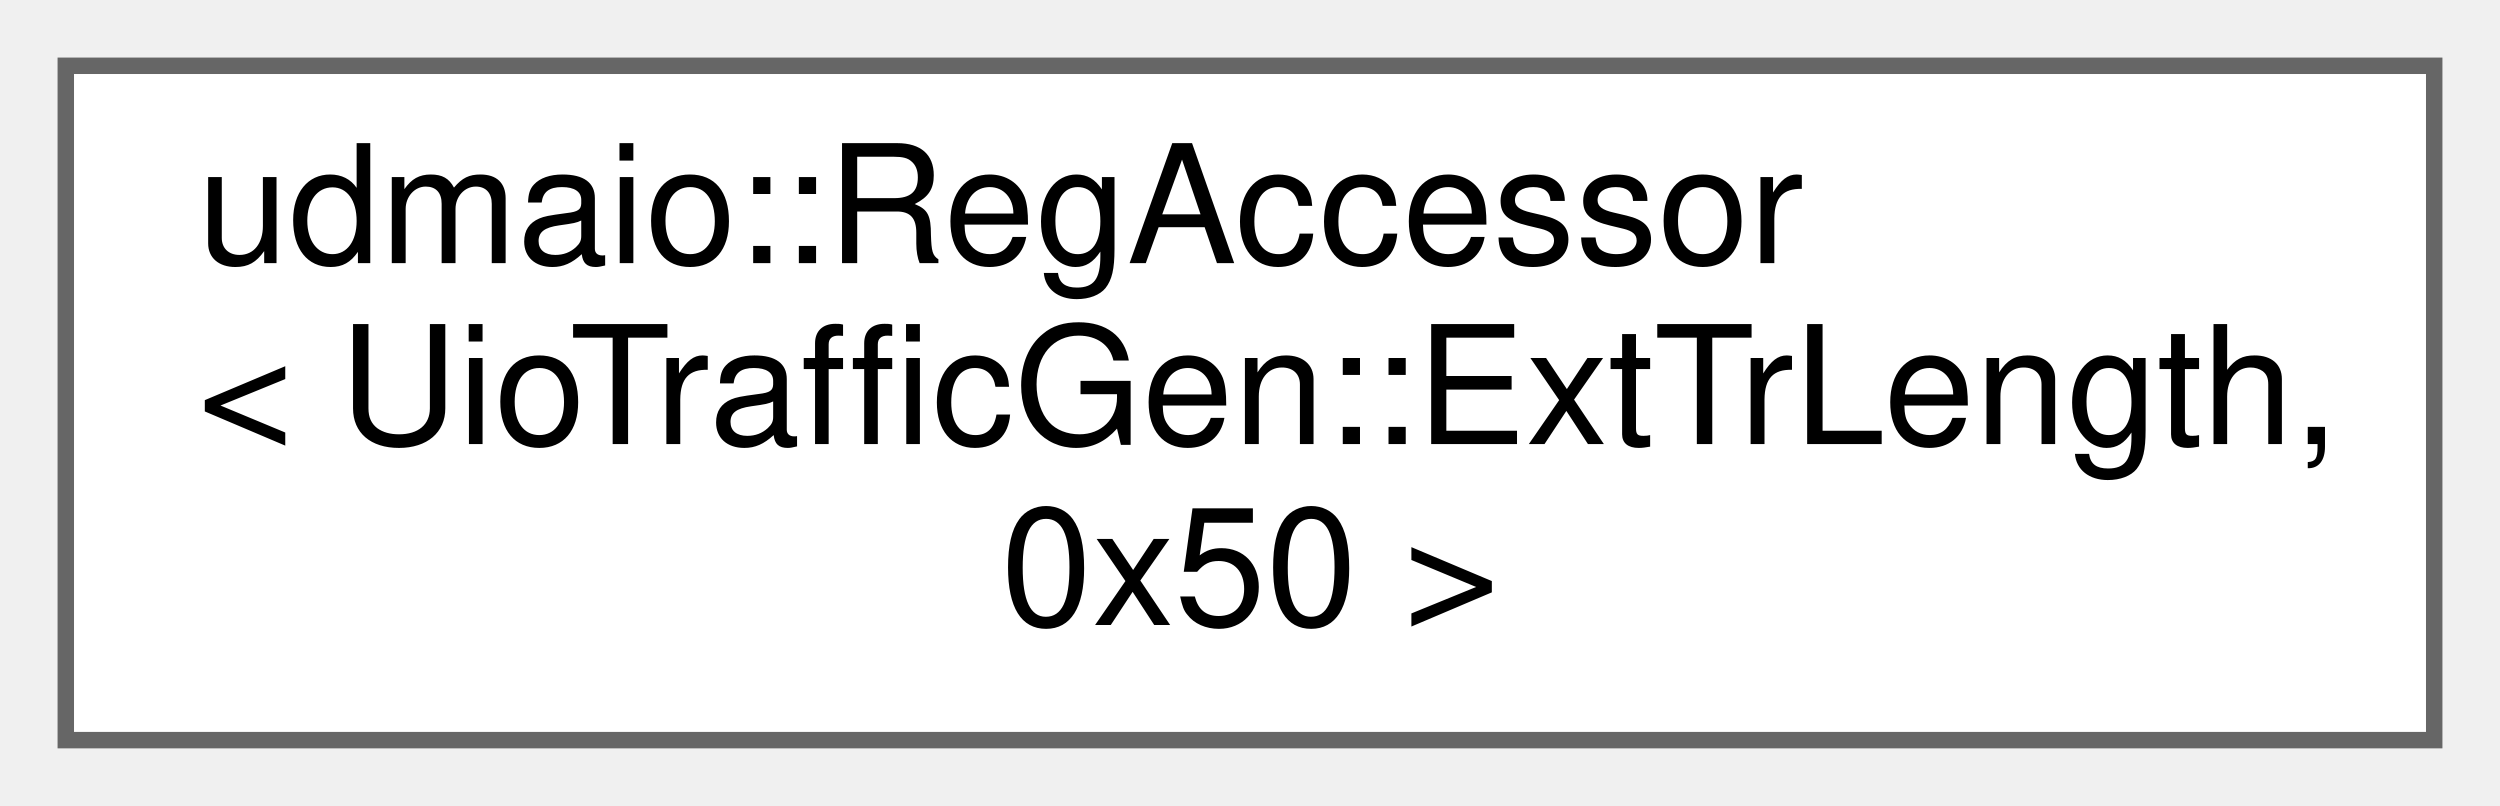
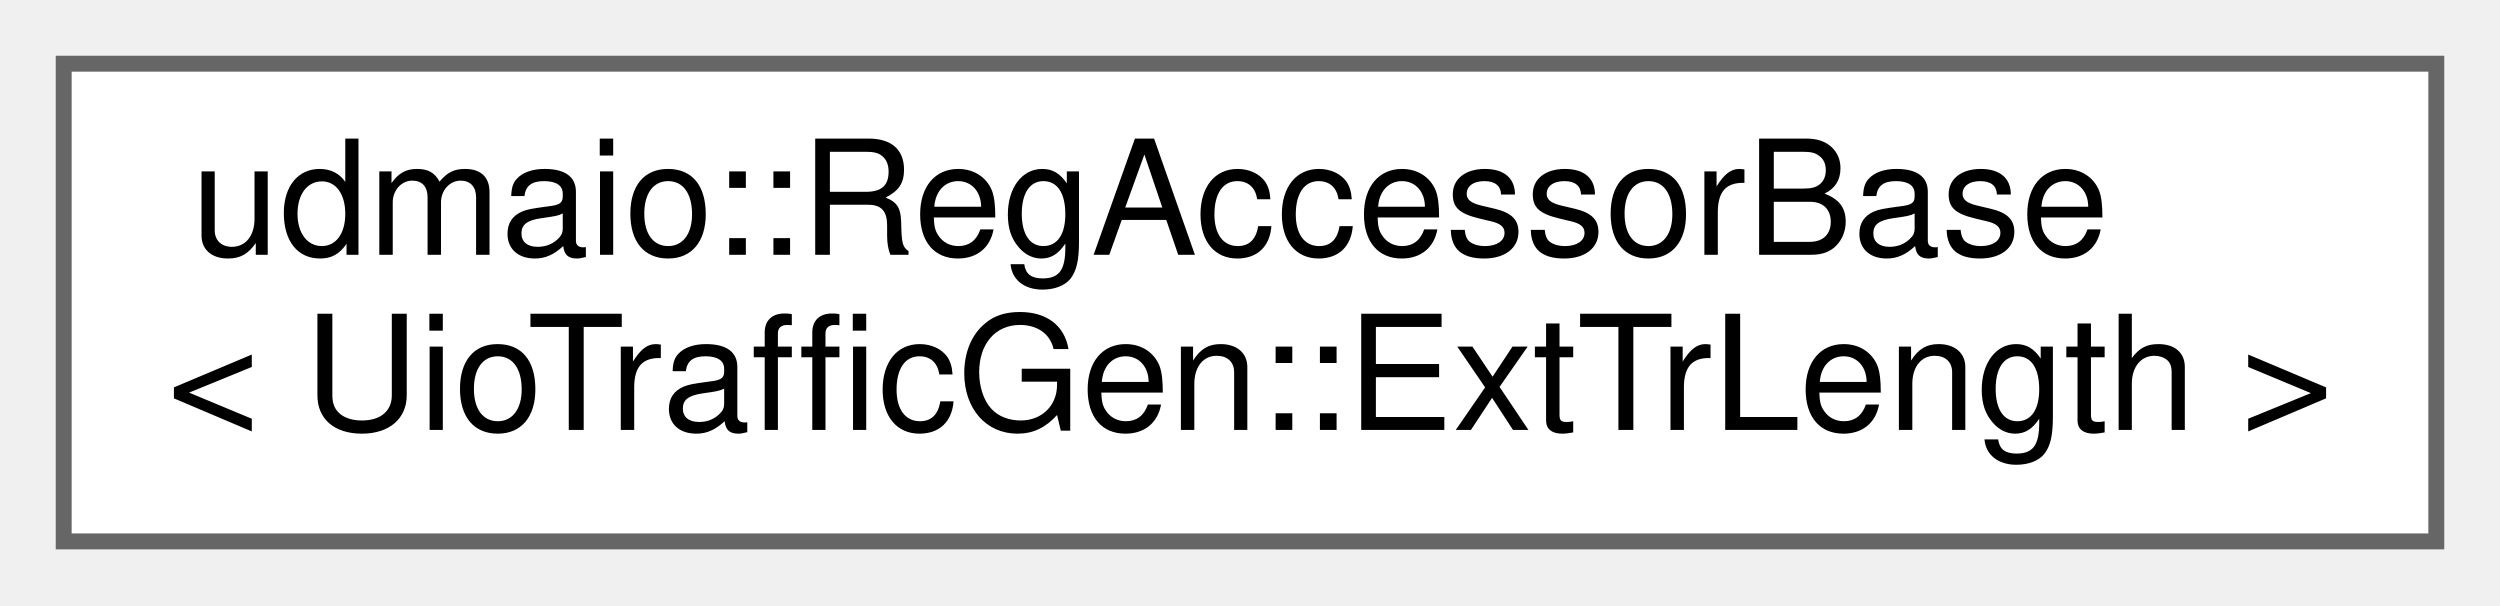
- <svg xmlns="http://www.w3.org/2000/svg" xmlns:xlink="http://www.w3.org/1999/xlink" width="152pt" height="49pt" viewBox="0.00 0.00 152.00 49.00">
-   <g id="graph0" class="graph" transform="scale(1 1) rotate(0) translate(4 45)">
+ <svg xmlns="http://www.w3.org/2000/svg" xmlns:xlink="http://www.w3.org/1999/xlink" width="157pt" height="38pt" viewBox="0.00 0.00 157.00 38.00">
+   <g id="graph0" class="graph" transform="scale(1 1) rotate(0) translate(4 34)">
    <g id="node1" class="node">
      <g id="a_node1">
-         <a xlink:href="classudmaio_1_1_reg_accessor.html" target="_top" xlink:title=" ">
-           <polygon fill="white" stroke="#666666" points="144,-41 0,-41 0,0 144,0 144,-41" />
-           <text text-anchor="start" x="8" y="-29" font-family="Helvetica,sans-Serif" font-size="10.00">udmaio::RegAccessor</text>
-           <text text-anchor="start" x="8" y="-18" font-family="Helvetica,sans-Serif" font-size="10.00">&lt; UioTrafficGen::ExtTrLength,</text>
-           <text text-anchor="middle" x="72" y="-7" font-family="Helvetica,sans-Serif" font-size="10.00"> 0x50 &gt;</text>
+         <a xlink:href="classudmaio_1_1_reg_accessor_base.html" target="_top" xlink:title=" ">
+           <polygon fill="white" stroke="#666666" points="149,-30 0,-30 0,0 149,0 149,-30" />
+           <text text-anchor="start" x="8" y="-18" font-family="Helvetica,sans-Serif" font-size="10.00">udmaio::RegAccessorBase</text>
+           <text text-anchor="middle" x="74.5" y="-7" font-family="Helvetica,sans-Serif" font-size="10.00">&lt; UioTrafficGen::ExtTrLength &gt;</text>
        </a>
      </g>
    </g>
  </g>
</svg>
